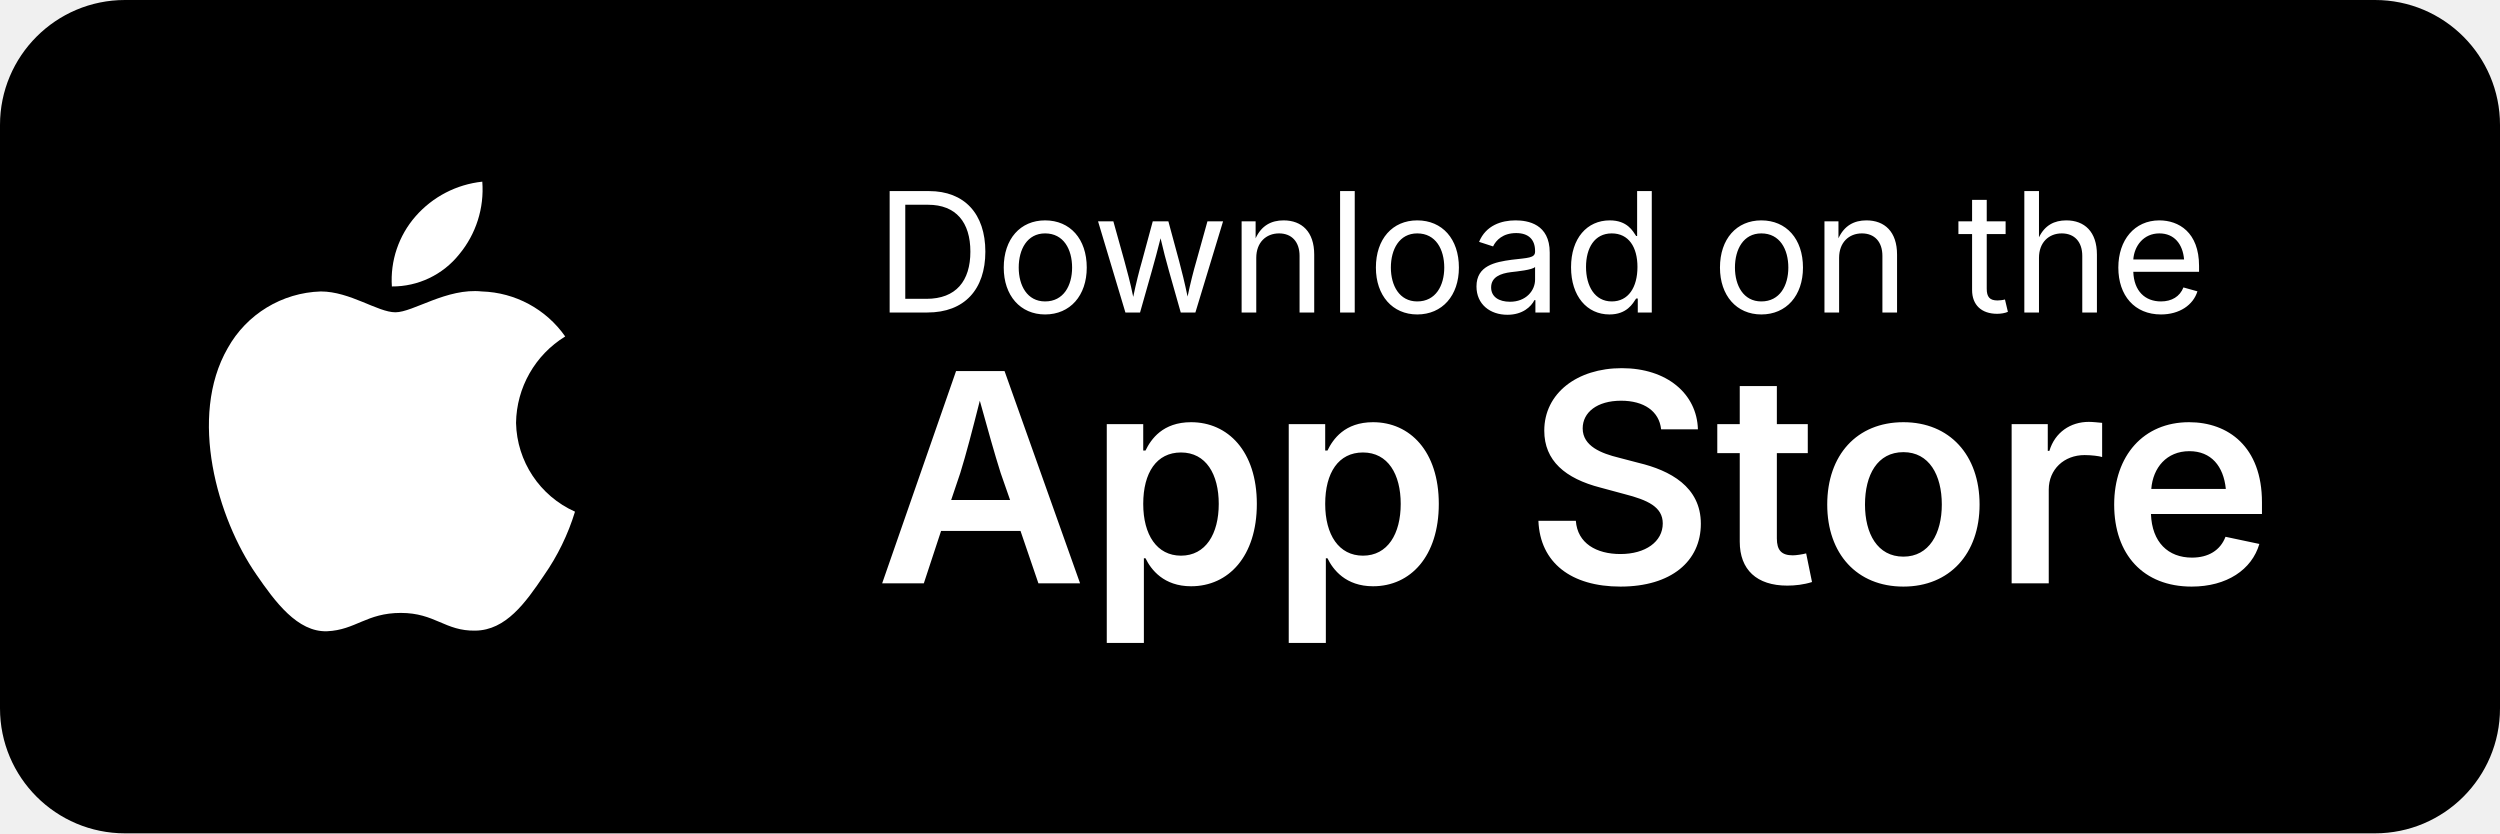
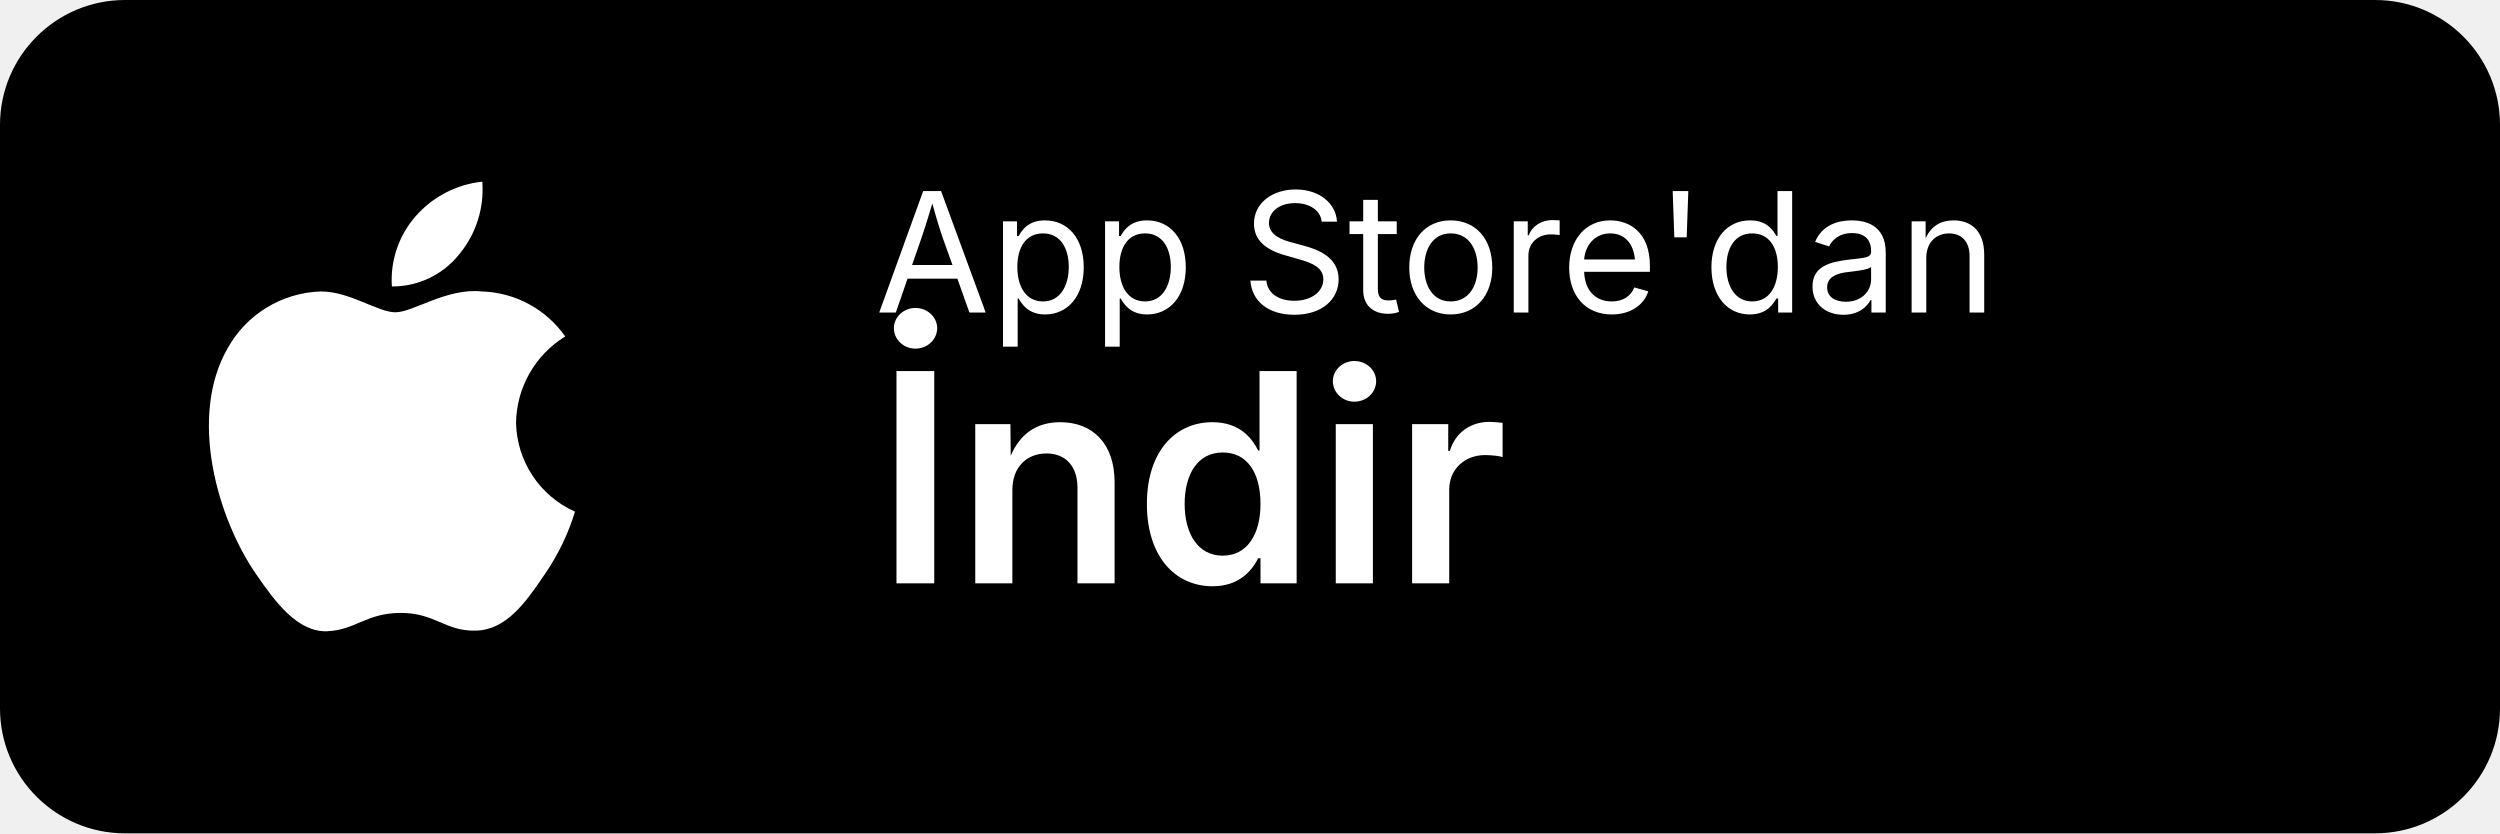
<svg xmlns="http://www.w3.org/2000/svg" viewBox="0 0 120 40" width="120" height="40">
  <rect width="120" height="40" rx="6" fill="#000" />
  <g fill="#fff">
    <path d="M24.77 20.3a4.95 4.95 0 0 1 2.36-4.15 5.07 5.07 0 0 0-4-2.16c-1.68-.18-3.3 1-4.15 1s-2.18-1-3.58-1a5.3 5.3 0 0 0-4.47 2.72c-1.9 3.3-.49 8.18 1.37 10.86.9 1.31 1.98 2.78 3.4 2.73 1.37-.06 1.89-.88 3.54-.88s2.12.88 3.58.85c1.46-.02 2.4-1.33 3.29-2.65a10.87 10.87 0 0 0 1.49-3.06 4.78 4.78 0 0 1-2.83-4.26z" />
    <path d="M22.04 12.21a4.87 4.87 0 0 0 1.11-3.49 4.95 4.95 0 0 0-3.2 1.66 4.64 4.64 0 0 0-1.14 3.37 4.1 4.1 0 0 0 3.23-1.54z" />
  </g>
  <g fill="#fff" font-family="system-ui, -apple-system, sans-serif">
-     <text x="42" y="15" font-size="8">Download on the</text>
-     <text x="42" y="28" font-size="14" font-weight="600">App Store</text>
+     <text x="42" y="15" font-size="8">App Store'dan</text>
+     <text x="42" y="28" font-size="14" font-weight="600">İndir</text>
  </g>
</svg>
